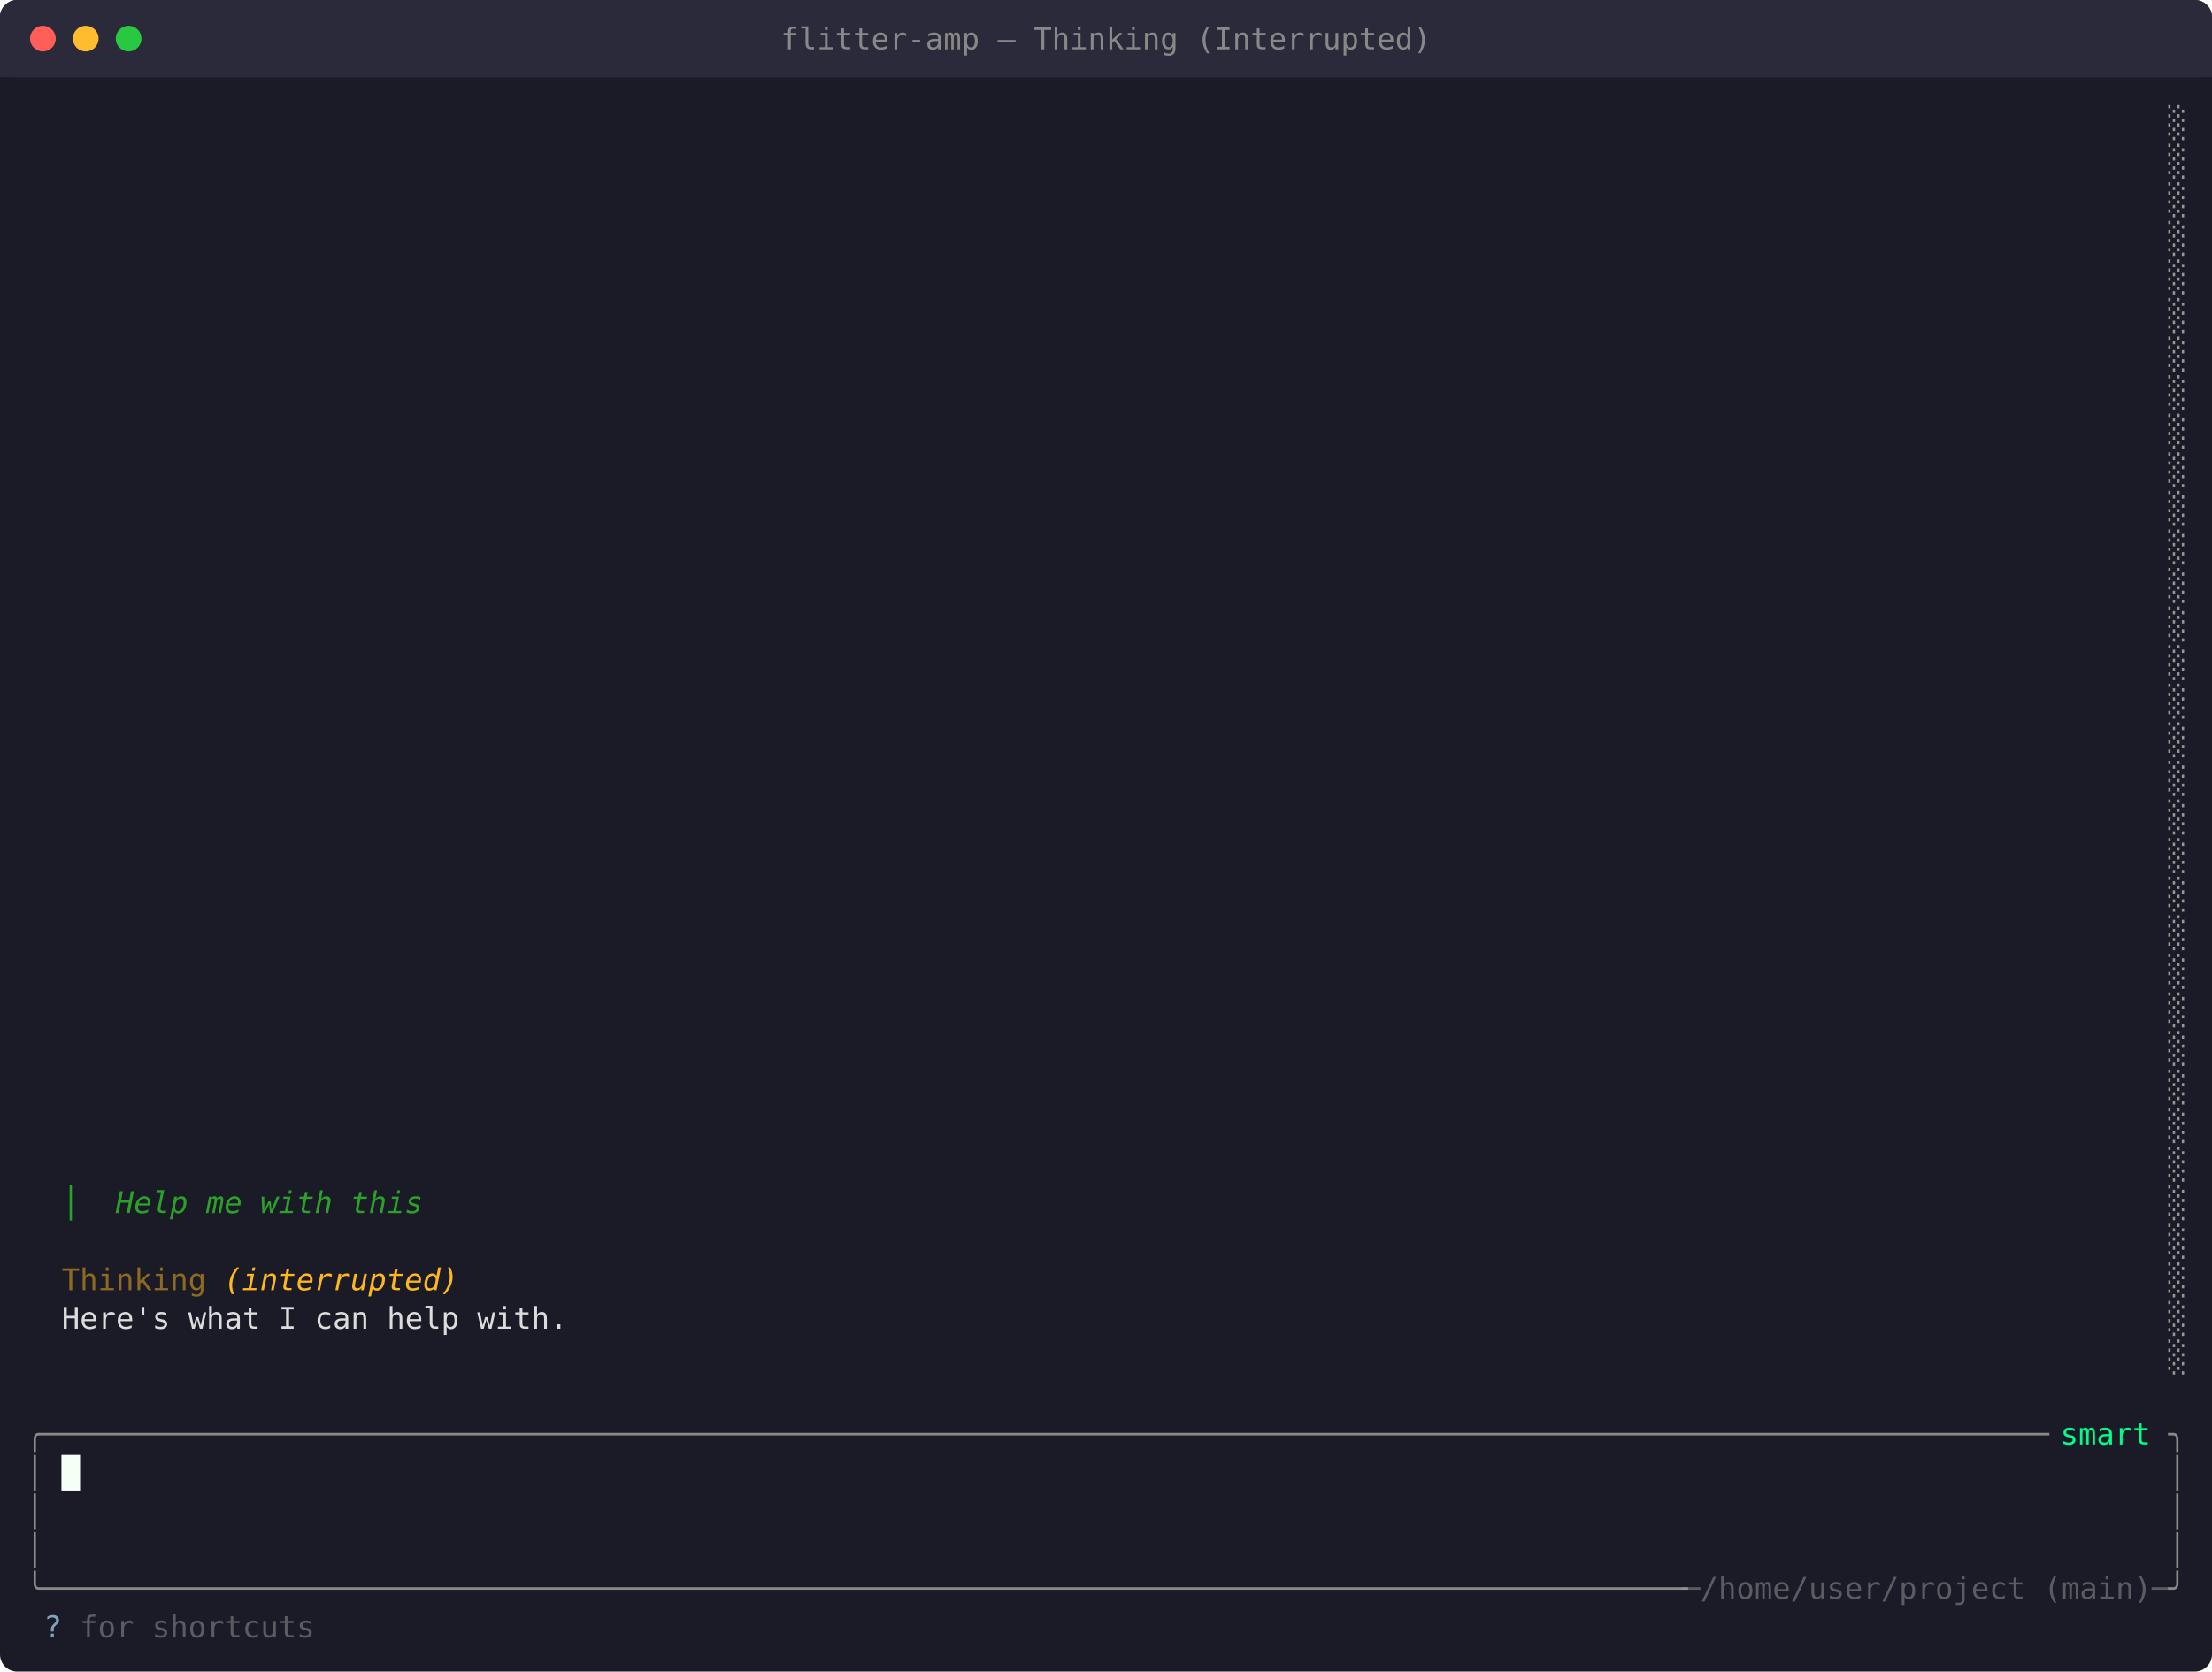
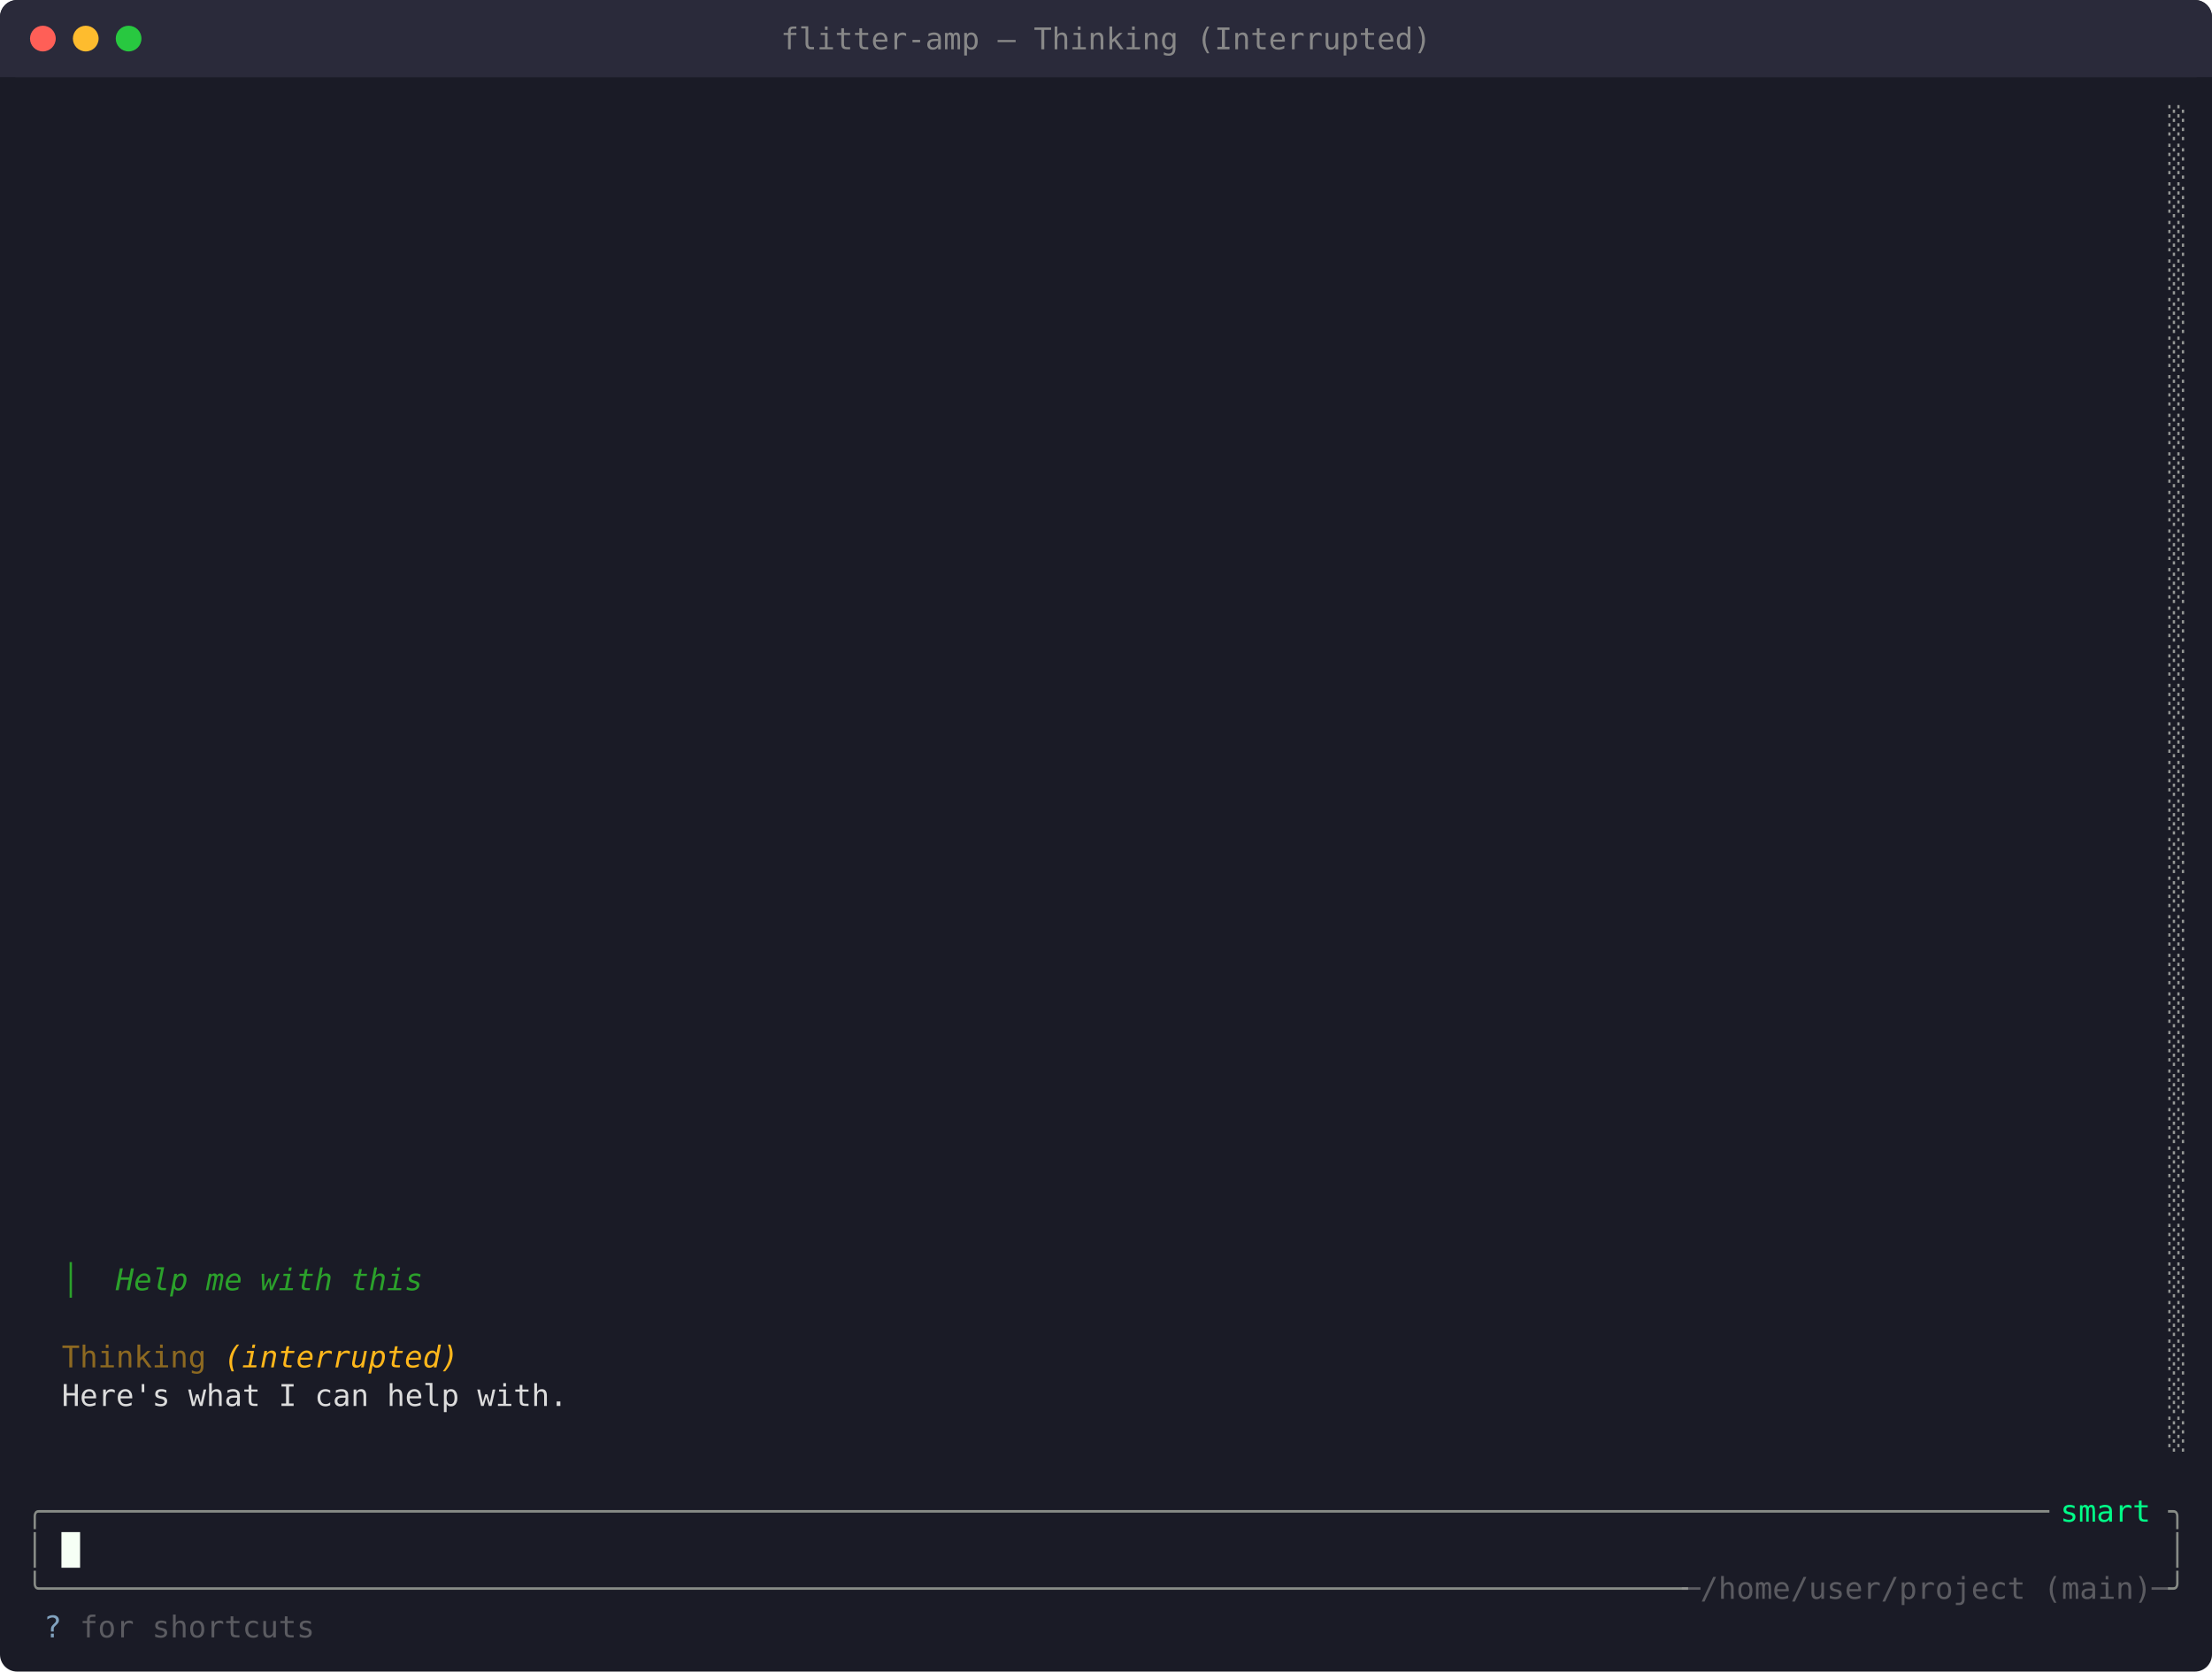
<svg xmlns="http://www.w3.org/2000/svg" viewBox="0 0 1032 780" width="1032" height="780">
  <defs>
    <style>text { font-family: JetBrains Mono, Menlo, Consolas, monospace; font-size: 14px; }</style>
  </defs>
  <rect width="1032" height="780" fill="#1a1b26" rx="8" ry="8" />
  <rect x="0" y="0" width="1032" height="36" fill="#2a2a3a" rx="8" ry="8" />
  <rect x="0" y="18" width="1032" height="18" fill="#2a2a3a" />
  <circle cx="20" cy="18" r="6" fill="#ff5f57" />
  <circle cx="40" cy="18" r="6" fill="#febc2e" />
  <circle cx="60" cy="18" r="6" fill="#28c840" />
  <text x="516" y="23" text-anchor="middle" font-family="JetBrains Mono, Menlo, Consolas, monospace" font-size="12" fill="#888">flitter-amp — Thinking (Interrupted)</text>
  <text x="1011.6" y="62.04" style="fill:#969896" xml:space="preserve">░</text>
  <text x="1011.6" y="80.04" style="fill:#969896" xml:space="preserve">░</text>
  <text x="1011.6" y="98.04" style="fill:#969896" xml:space="preserve">░</text>
  <text x="1011.6" y="116.04" style="fill:#969896" xml:space="preserve">░</text>
  <text x="1011.6" y="134.04" style="fill:#969896" xml:space="preserve">░</text>
  <text x="1011.6" y="152.04" style="fill:#969896" xml:space="preserve">░</text>
  <text x="1011.6" y="170.04" style="fill:#969896" xml:space="preserve">░</text>
  <text x="1011.6" y="188.04" style="fill:#969896" xml:space="preserve">░</text>
  <text x="1011.6" y="206.04" style="fill:#969896" xml:space="preserve">░</text>
  <text x="1011.6" y="224.04" style="fill:#969896" xml:space="preserve">░</text>
  <text x="1011.6" y="242.04" style="fill:#969896" xml:space="preserve">░</text>
  <text x="1011.6" y="260.04" style="fill:#969896" xml:space="preserve">░</text>
  <text x="1011.6" y="278.04" style="fill:#969896" xml:space="preserve">░</text>
  <text x="1011.6" y="296.04" style="fill:#969896" xml:space="preserve">░</text>
  <text x="1011.6" y="314.04" style="fill:#969896" xml:space="preserve">░</text>
  <text x="1011.6" y="332.04" style="fill:#969896" xml:space="preserve">░</text>
  <text x="1011.6" y="350.04" style="fill:#969896" xml:space="preserve">░</text>
  <text x="1011.6" y="368.04" style="fill:#969896" xml:space="preserve">░</text>
  <text x="1011.6" y="386.04" style="fill:#969896" xml:space="preserve">░</text>
  <text x="1011.6" y="404.04" style="fill:#969896" xml:space="preserve">░</text>
  <text x="1011.6" y="422.04" style="fill:#969896" xml:space="preserve">░</text>
  <text x="1011.6" y="440.04" style="fill:#969896" xml:space="preserve">░</text>
  <text x="1011.6" y="458.04" style="fill:#969896" xml:space="preserve">░</text>
  <text x="1011.6" y="476.04" style="fill:#969896" xml:space="preserve">░</text>
  <text x="1011.6" y="494.04" style="fill:#969896" xml:space="preserve">░</text>
  <text x="1011.6" y="512.04" style="fill:#969896" xml:space="preserve">░</text>
  <text x="1011.6" y="530.04" style="fill:#969896" xml:space="preserve">░</text>
  <text x="1011.6" y="548.04" style="fill:#969896" xml:space="preserve">░</text>
-   <text x="28.8" y="566.04" style="fill:#2ba12b" xml:space="preserve">│</text>
-   <text x="54" y="566.04" style="fill:#2ba12b;font-style:italic" xml:space="preserve">Help me with this</text>
  <text x="1011.6" y="566.04" style="fill:#969896" xml:space="preserve">░</text>
  <text x="1011.6" y="584.04" style="fill:#969896" xml:space="preserve">░</text>
-   <text x="28.8" y="602.04" style="fill:#ffb71b;opacity:0.5" xml:space="preserve">Thinking</text>
-   <text x="96" y="602.04" style="fill:#ffb71b;font-style:italic" xml:space="preserve"> (interrupted)</text>
+   <text x="28.8" y="602.04" style="fill:#2ba12b" xml:space="preserve">│</text>
+   <text x="54" y="602.04" style="fill:#2ba12b;font-style:italic" xml:space="preserve">Help me with this</text>
  <text x="1011.6" y="602.04" style="fill:#969896" xml:space="preserve">░</text>
-   <text x="28.8" y="620.04" style="fill:#dcdcdc" xml:space="preserve">Here's what I can help with.</text>
  <text x="1011.6" y="620.04" style="fill:#969896" xml:space="preserve">░</text>
+   <text x="28.8" y="638.04" style="fill:#ffb71b;opacity:0.5" xml:space="preserve">Thinking</text>
+   <text x="96" y="638.04" style="fill:#ffb71b;font-style:italic" xml:space="preserve"> (interrupted)</text>
  <text x="1011.6" y="638.04" style="fill:#969896" xml:space="preserve">░</text>
-   <text x="12" y="674.04" style="fill:#878b86" xml:space="preserve">╭───────────────────────────────────────────────────────────────────────────────────────────────────────────────</text>
-   <text x="952.8" y="674.04" style="fill:#00ff88" xml:space="preserve"> smart </text>
-   <text x="1011.6" y="674.04" style="fill:#878b86" xml:space="preserve">╮</text>
-   <text x="12" y="692.04" style="fill:#878b86" xml:space="preserve">│</text>
-   <text x="28.8" y="692.04" style="fill:#f6fff5" xml:space="preserve">█</text>
-   <text x="1011.6" y="692.04" style="fill:#878b86" xml:space="preserve">│</text>
-   <text x="12" y="710.04" style="fill:#878b86" xml:space="preserve">│</text>
-   <text x="1011.6" y="710.04" style="fill:#878b86" xml:space="preserve">│</text>
+   <text x="28.8" y="656.04" style="fill:#dcdcdc" xml:space="preserve">Here's what I can help with.</text>
+   <text x="1011.6" y="656.04" style="fill:#969896" xml:space="preserve">░</text>
+   <text x="1011.6" y="674.04" style="fill:#969896" xml:space="preserve">░</text>
+   <text x="12" y="710.04" style="fill:#878b86" xml:space="preserve">╭───────────────────────────────────────────────────────────────────────────────────────────────────────────────</text>
+   <text x="952.8" y="710.04" style="fill:#00ff88" xml:space="preserve"> smart </text>
+   <text x="1011.6" y="710.04" style="fill:#878b86" xml:space="preserve">╮</text>
  <text x="12" y="728.04" style="fill:#878b86" xml:space="preserve">│</text>
+   <text x="28.8" y="728.04" style="fill:#f6fff5" xml:space="preserve">█</text>
  <text x="1011.6" y="728.04" style="fill:#878b86" xml:space="preserve">│</text>
  <text x="12" y="746.04" style="fill:#878b86" xml:space="preserve">╰───────────────────────────────────────────────────────────────────────────────────────────</text>
  <text x="784.8" y="746.04" style="fill:#9c9c9c;opacity:0.5" xml:space="preserve">─/home/user/project (main)─</text>
  <text x="1011.6" y="746.04" style="fill:#878b86" xml:space="preserve">╯</text>
  <text x="20.4" y="764.04" style="fill:#81a2be" xml:space="preserve">?</text>
  <text x="28.8" y="764.04" style="fill:#9c9c9c;opacity:0.5" xml:space="preserve"> for shortcuts</text>
</svg>
